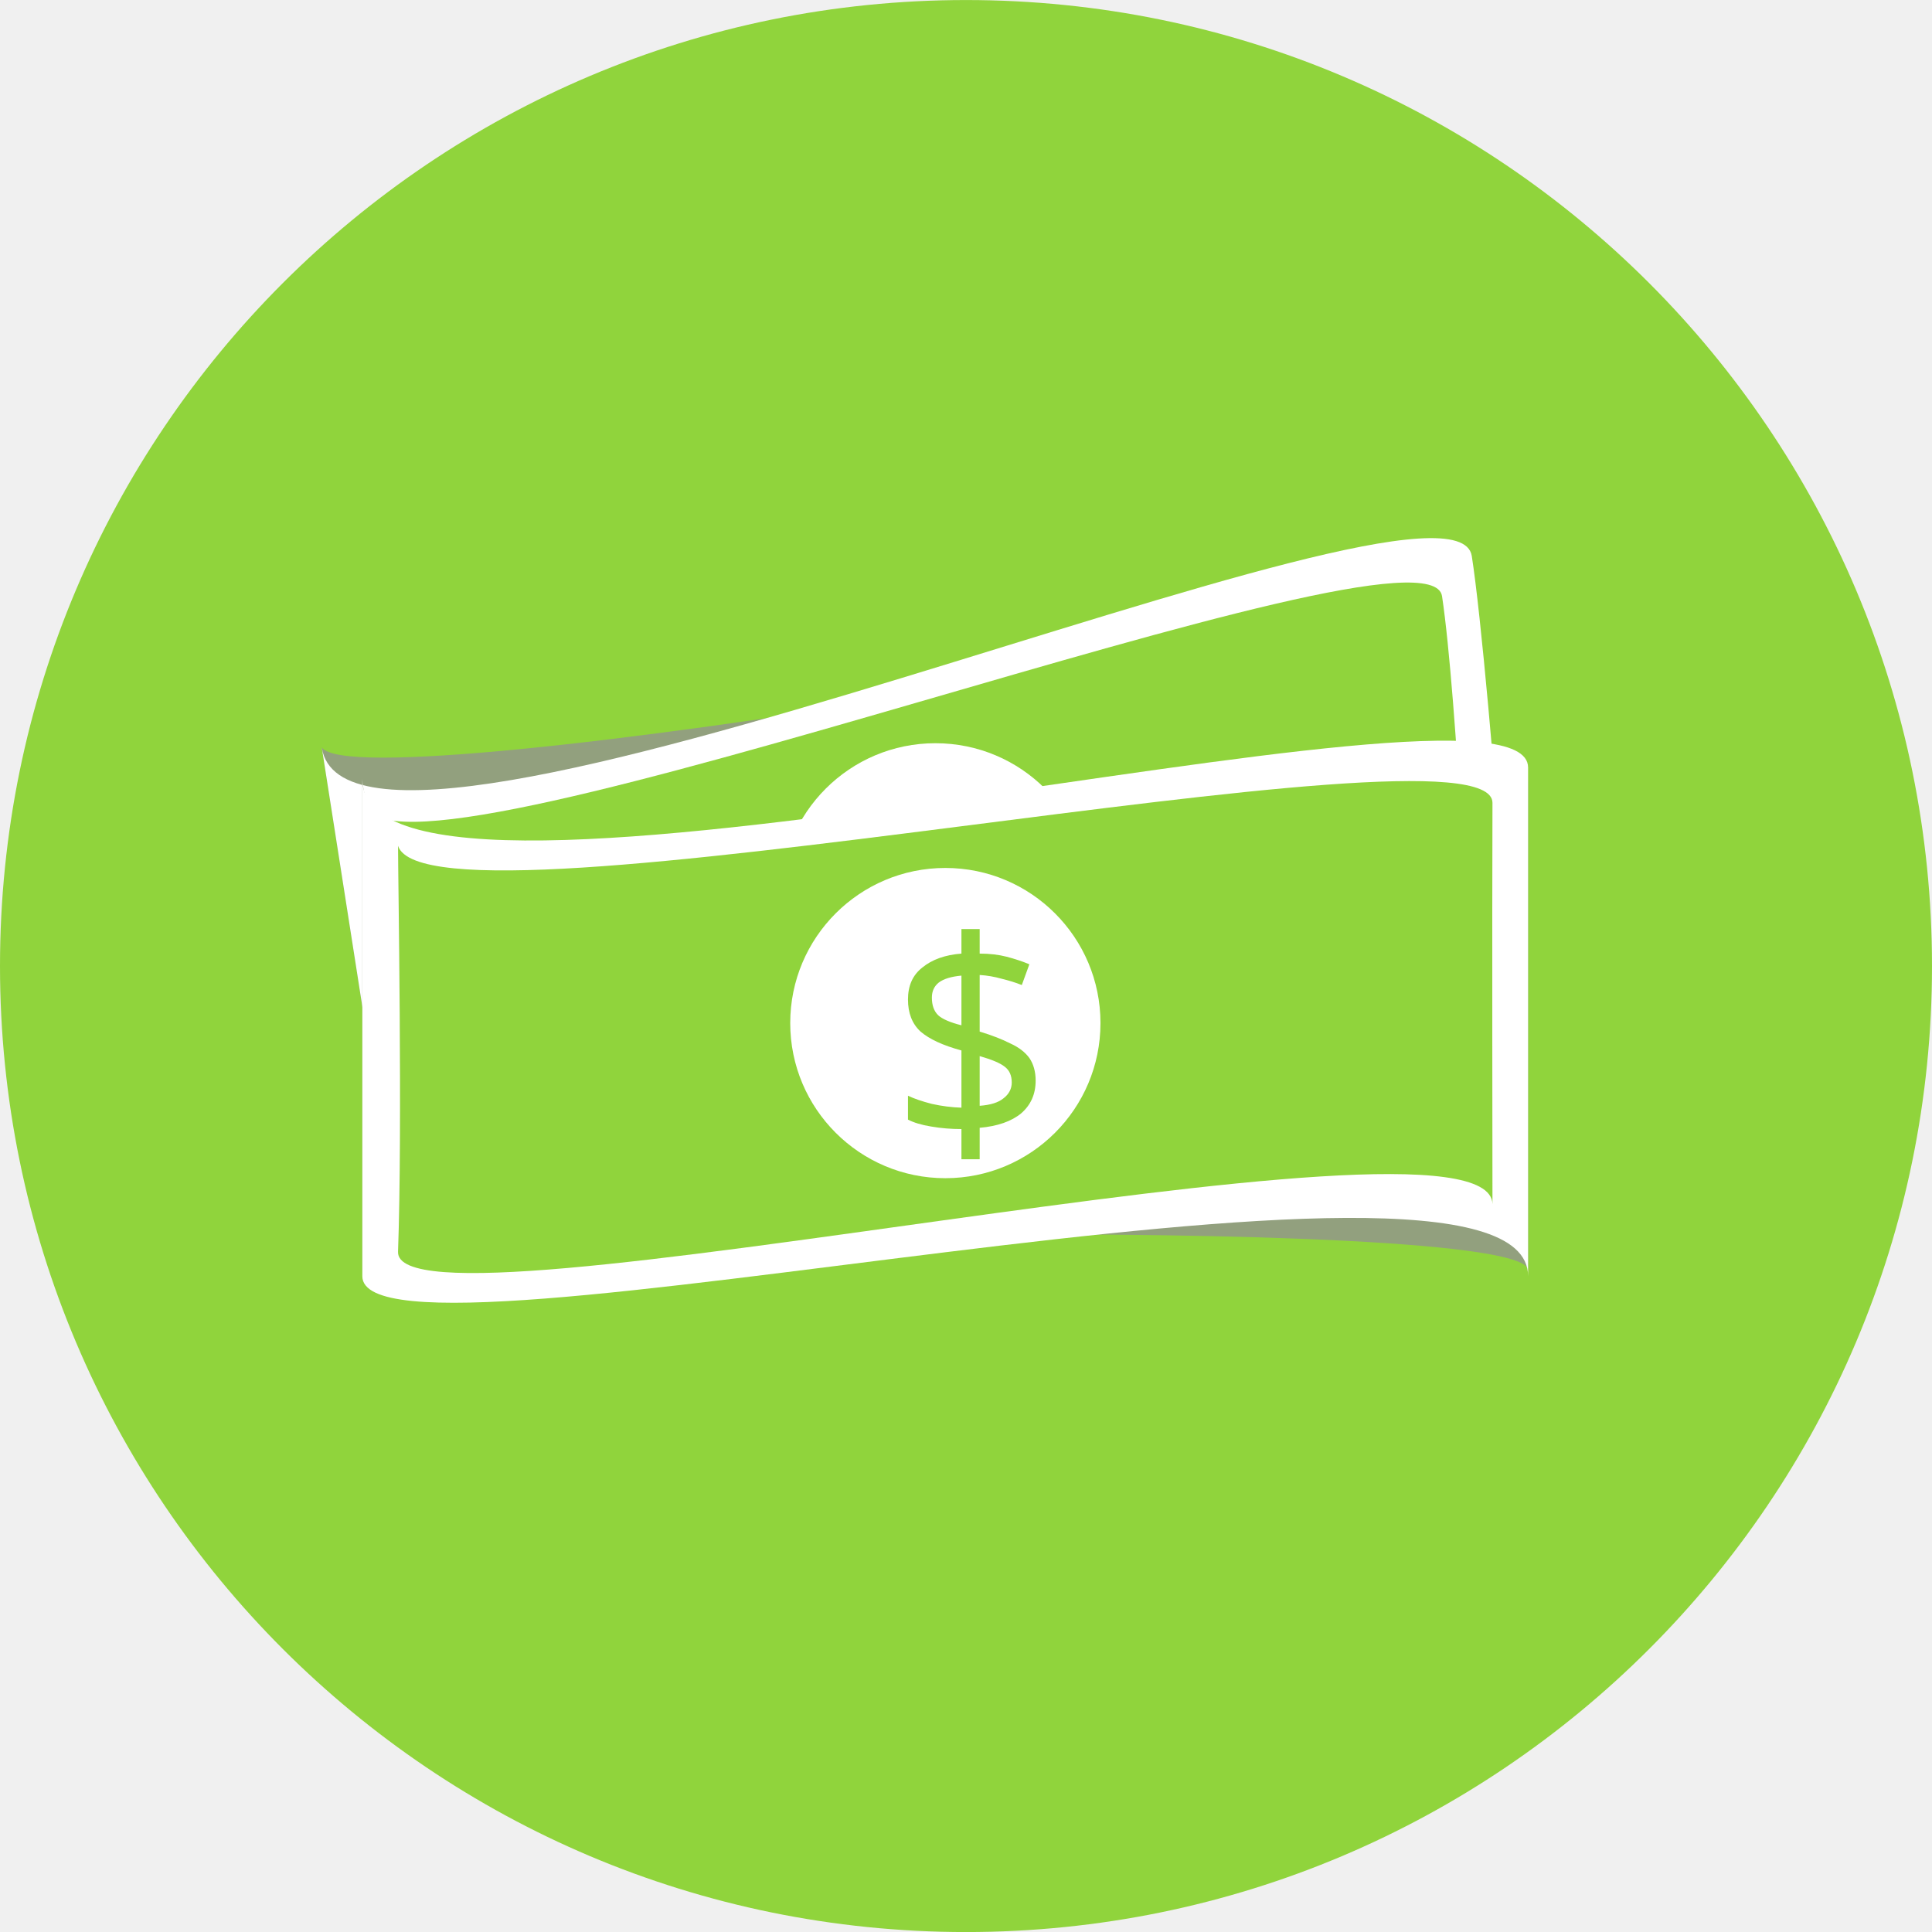
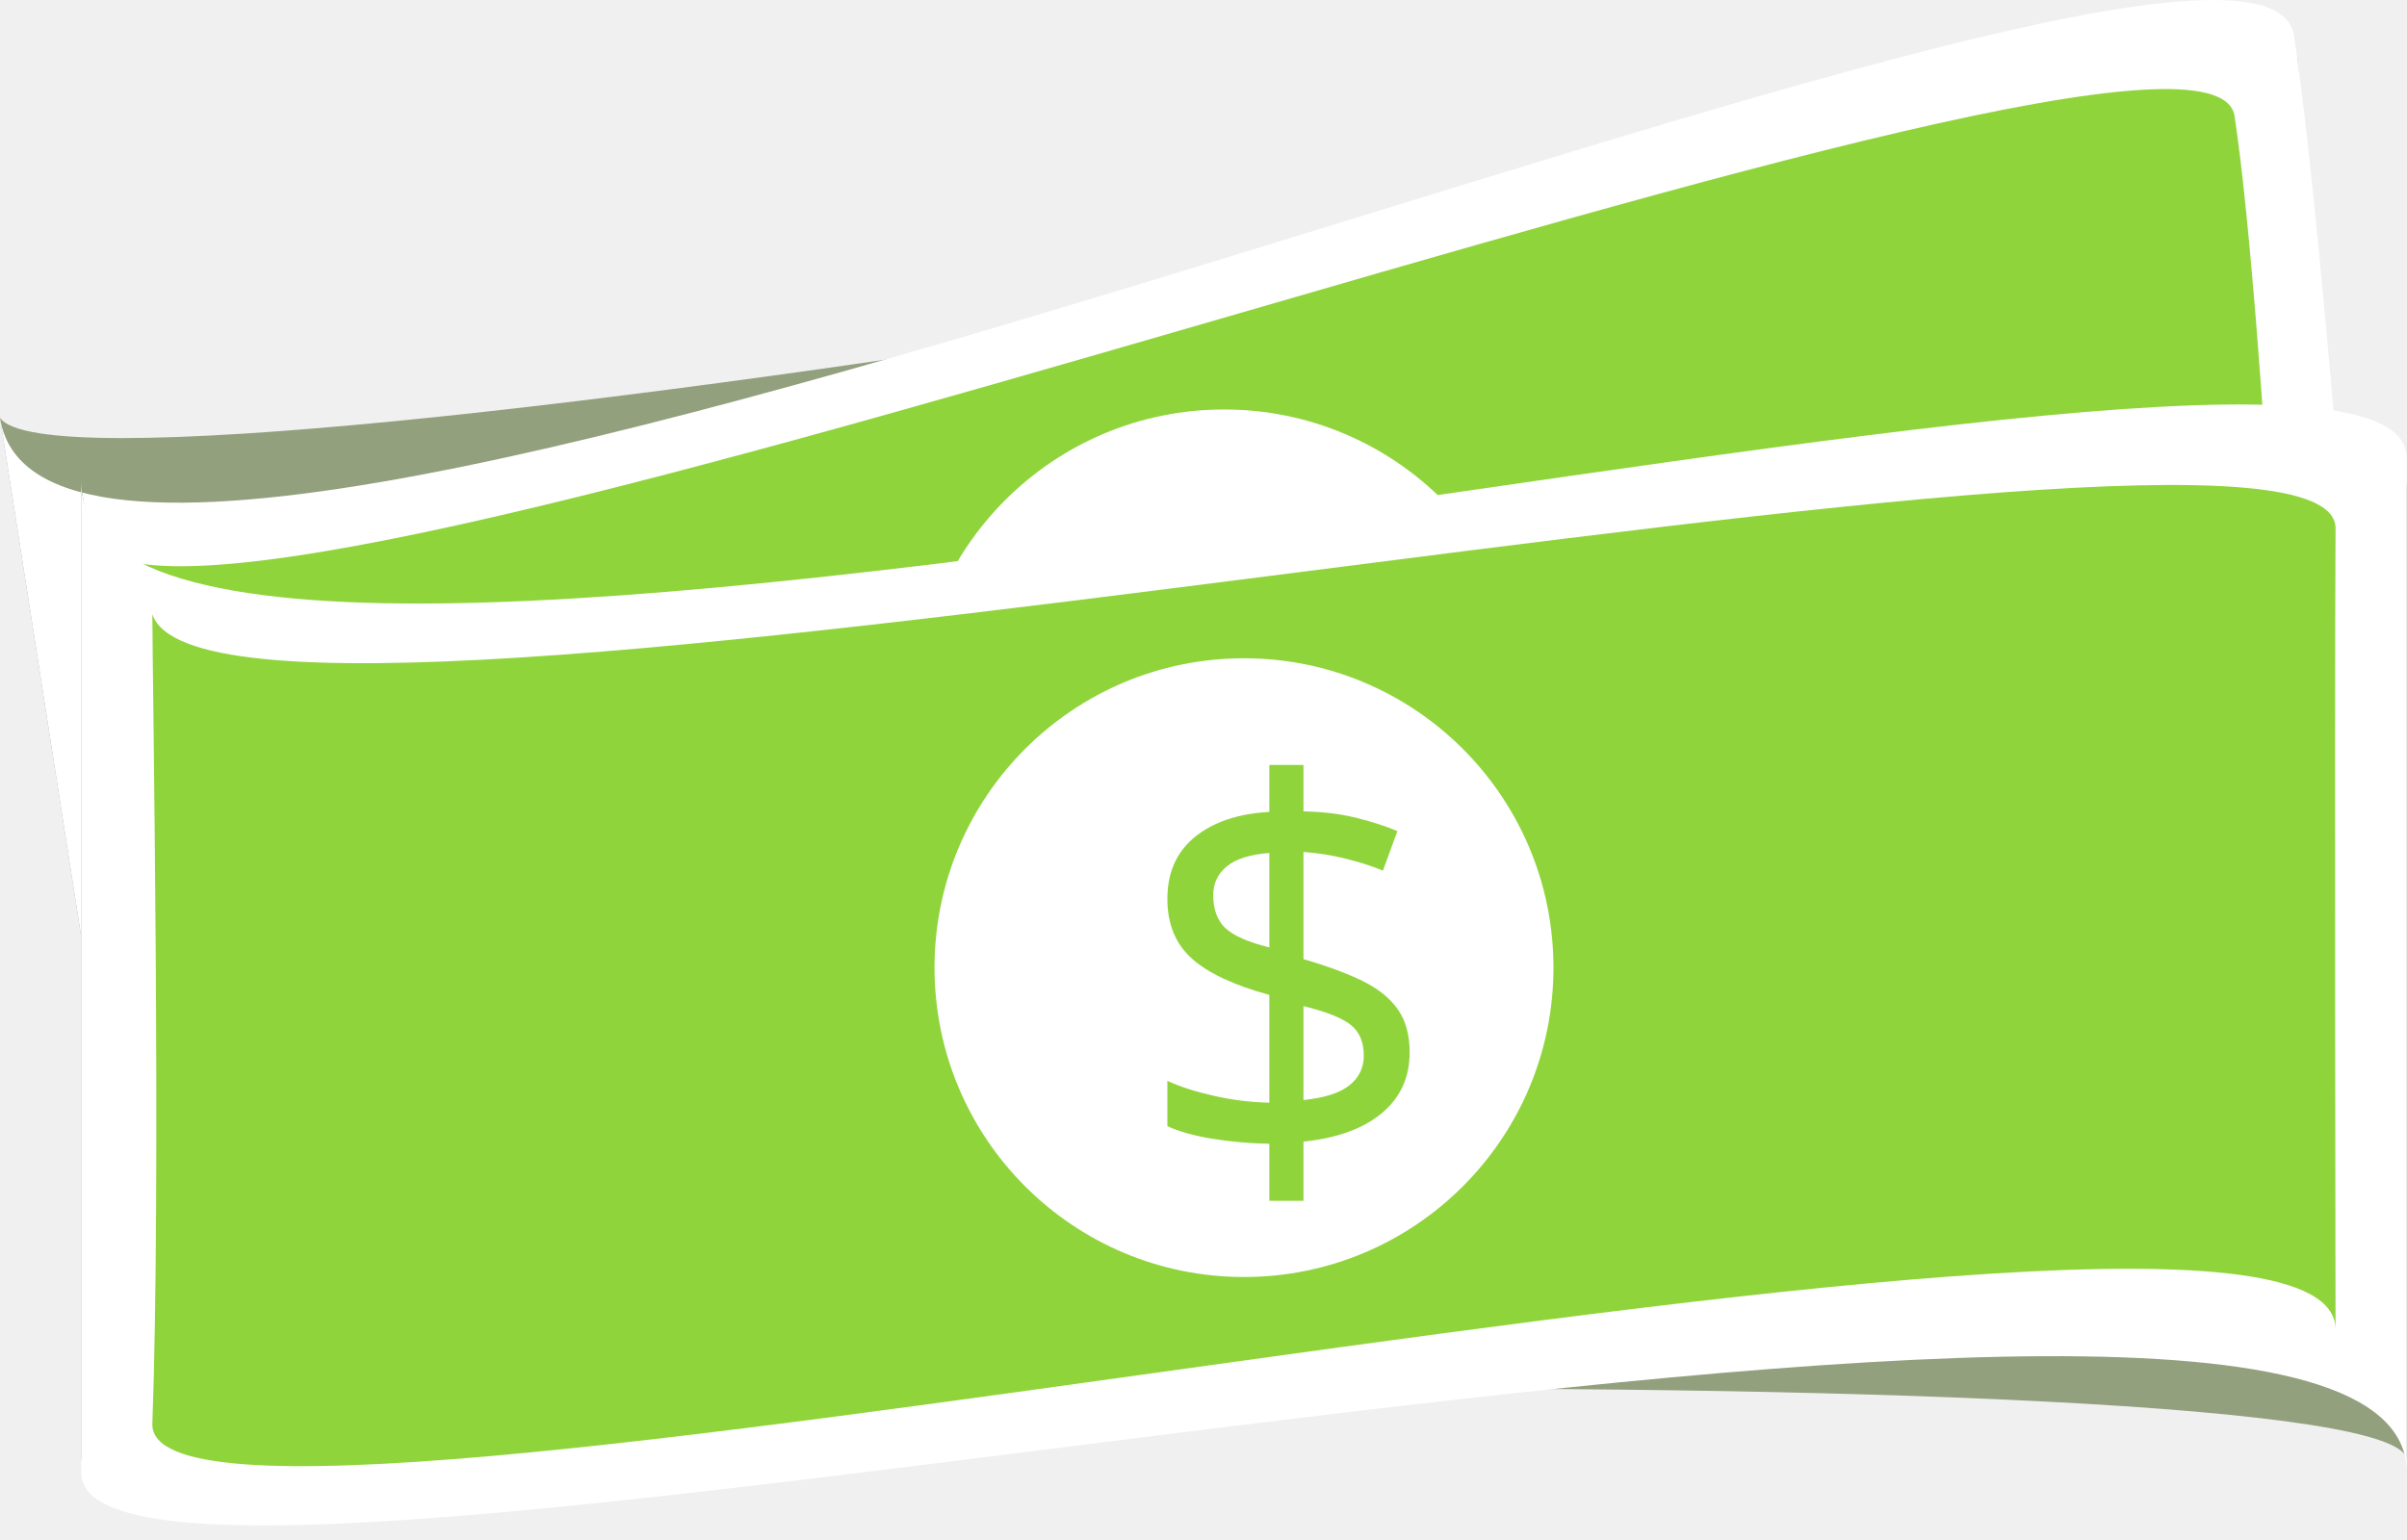
- <svg xmlns="http://www.w3.org/2000/svg" width="48" height="48" viewBox="0 0 48 48">
-   <g id="Fund_Admin_Icon" data-name="Fund Admin Icon" transform="translate(-236.666 -268.611)">
-     <circle id="Ellipse_78" data-name="Ellipse 78" cx="24" cy="24" r="24" transform="translate(236.666 268.612)" fill="#90d43c" />
-     <g id="Group_284" data-name="Group 284" transform="translate(244.661 281.975)">
-       <path id="Path_425" data-name="Path 425" d="M277.256,294.81c-.145-1.429-27.827,3.4-27.709,4.335l-1.887-12.058c.965,1.4,29.121-3.42,28.615-4.477Z" transform="translate(-247.661 -281.881)" fill="#92a07e" />
-       <path id="Path_426" data-name="Path 426" d="M277.034,294.786c-.673-4.3-27.036,7.334-27.463,4.6-.376-2.4-1.928-12.321-1.91-12.2.725,4.635,28.119-7.646,28.571-4.761S277.707,299.09,277.034,294.786Z" transform="translate(-247.661 -281.975)" fill="#fff" />
-       <path id="Path_427" data-name="Path 427" d="M276.053,293.209c-.489-2.808-25.568,7.624-25.848,5.292-.361-3.026-1.44-9.2-1.559-9.964,1.157,2.284,26.36-7.507,26.7-5.259C275.729,285.827,276.053,293.209,276.053,293.209Z" transform="translate(-247.514 -281.831)" fill="#90d43c" />
-       <ellipse id="Ellipse_79" data-name="Ellipse 79" cx="3.854" cy="3.854" rx="3.854" ry="3.854" transform="translate(11.391 5.101)" fill="#fff" />
-       <text id="_" data-name="$" transform="translate(14.175 11.182) rotate(-8.893)" fill="#b1d288" font-size="5" font-family="AgencyFB-Reg, Agency FB">
+ <svg xmlns="http://www.w3.org/2000/svg" width="577.275" height="369.229" viewBox="0 0 577.275 369.229">
+   <g id="Group_584" data-name="Group 584" transform="translate(-59.994 -514.363)">
+     <g id="Group_582" data-name="Group 582" transform="translate(59.994 514.363)">
+       <path id="Path_425" data-name="Path 425" d="M817.568,517.553C814.78,490.03,281.711,583.087,283.99,601.03l-36.329-232.2c18.585,26.9,560.768-65.866,551.033-86.22Z" transform="translate(-247.658 -268.585)" fill="#92a07e" />
+       <path id="Path_426" data-name="Path 426" d="M813.278,528.664c-12.965-82.88-520.612,141.223-528.843,88.544-7.234-46.2-37.125-237.266-36.771-234.988,13.961,89.251,541.476-147.241,550.171-91.685S826.243,611.543,813.278,528.664Z" transform="translate(-247.661 -281.975)" fill="#fff" />
+       <path id="Path_427" data-name="Path 427" d="M776.4,480.675C766.98,426.6,284.045,627.5,278.669,582.582c-6.947-58.277-27.723-177.22-30.023-191.866,22.28,43.984,507.6-144.564,514.13-101.266C770.165,338.523,776.4,480.675,776.4,480.675Z" transform="translate(-226.85 -261.576)" fill="#90d43c" />
+       <ellipse id="Ellipse_79" data-name="Ellipse 79" cx="74.219" cy="74.22" rx="74.219" ry="74.22" transform="translate(219.343 98.235)" fill="#fff" />
+       <text id="_" data-name="$" transform="translate(272.139 210.104) rotate(-8.893)" fill="#b1d288" font-size="92" font-family="AgencyFB-Reg, Agency FB">
        <tspan x="0" y="0">$</tspan>
      </text>
    </g>
-     <g id="Group_285" data-name="Group 285" transform="translate(245.672 287.013)">
-       <path id="Path_428" data-name="Path 428" d="M277.5,299.4c.078-1.433-28.936-.939-28.963,0V287.19c.311,6.161,29.3,1.122,28.963,0Z" transform="translate(-248.541 -286.236)" fill="#92a07e" />
-       <path id="Path_429" data-name="Path 429" d="M277.5,299.665c0-4.356-28.963,2.77-28.963,0V287.314c0,4.692,28.963-3.207,28.963-.287Z" transform="translate(-248.541 -286.36)" fill="#fff" />
-       <path id="Path_430" data-name="Path 430" d="M276.5,297.746c-.049-2.851-27.276,3.527-27.191,1.181.111-3.046,0-9.316,0-10.085.79,2.435,27.2-3.341,27.191-1.067C276.489,290.35,276.5,297.746,276.5,297.746Z" transform="translate(-248.426 -286.23)" fill="#90d43c" />
-       <ellipse id="Ellipse_80" data-name="Ellipse 80" cx="3.854" cy="3.854" rx="3.854" ry="3.854" transform="translate(10.627 3.162)" fill="#fff" />
-       <text id="_2" data-name="$" transform="translate(13.115 9.993)" fill="#90d43c" font-size="7" font-family="AgencyFB-Reg, Agency FB">
+     <g id="Group_583" data-name="Group 583" transform="translate(79.476 611.398)">
+       <path id="Path_428" data-name="Path 428" d="M806.278,522.222c1.5-27.589-557.206-18.076-557.737,0V287.19c6,118.633,564.2,21.616,557.737,0Z" transform="translate(-248.541 -268.82)" fill="#92a07e" />
+       <path id="Path_429" data-name="Path 429" d="M806.278,542.571c0-83.876-557.737,53.344-557.737,0V304.73c0,90.357,557.737-61.751,557.737-5.531Z" transform="translate(-248.541 -286.36)" fill="#fff" />
+       <path id="Path_430" data-name="Path 430" d="M772.914,489.684c-.951-54.891-525.235,67.923-523.6,22.744,2.146-58.653,0-179.388,0-194.212,15.222,46.883,523.842-64.339,523.6-20.554C772.649,347.266,772.914,489.684,772.914,489.684Z" transform="translate(-232.258 -267.92)" fill="#90d43c" />
+       <ellipse id="Ellipse_80" data-name="Ellipse 80" cx="74.219" cy="74.22" rx="74.219" ry="74.22" transform="translate(204.647 60.886)" fill="#fff" />
+       <text id="_2" data-name="$" transform="translate(252.553 183.633)" fill="#90d43c" font-size="128" font-family="AgencyFB-Reg, Agency FB">
        <tspan x="0" y="0">$</tspan>
      </text>
    </g>
  </g>
</svg>
